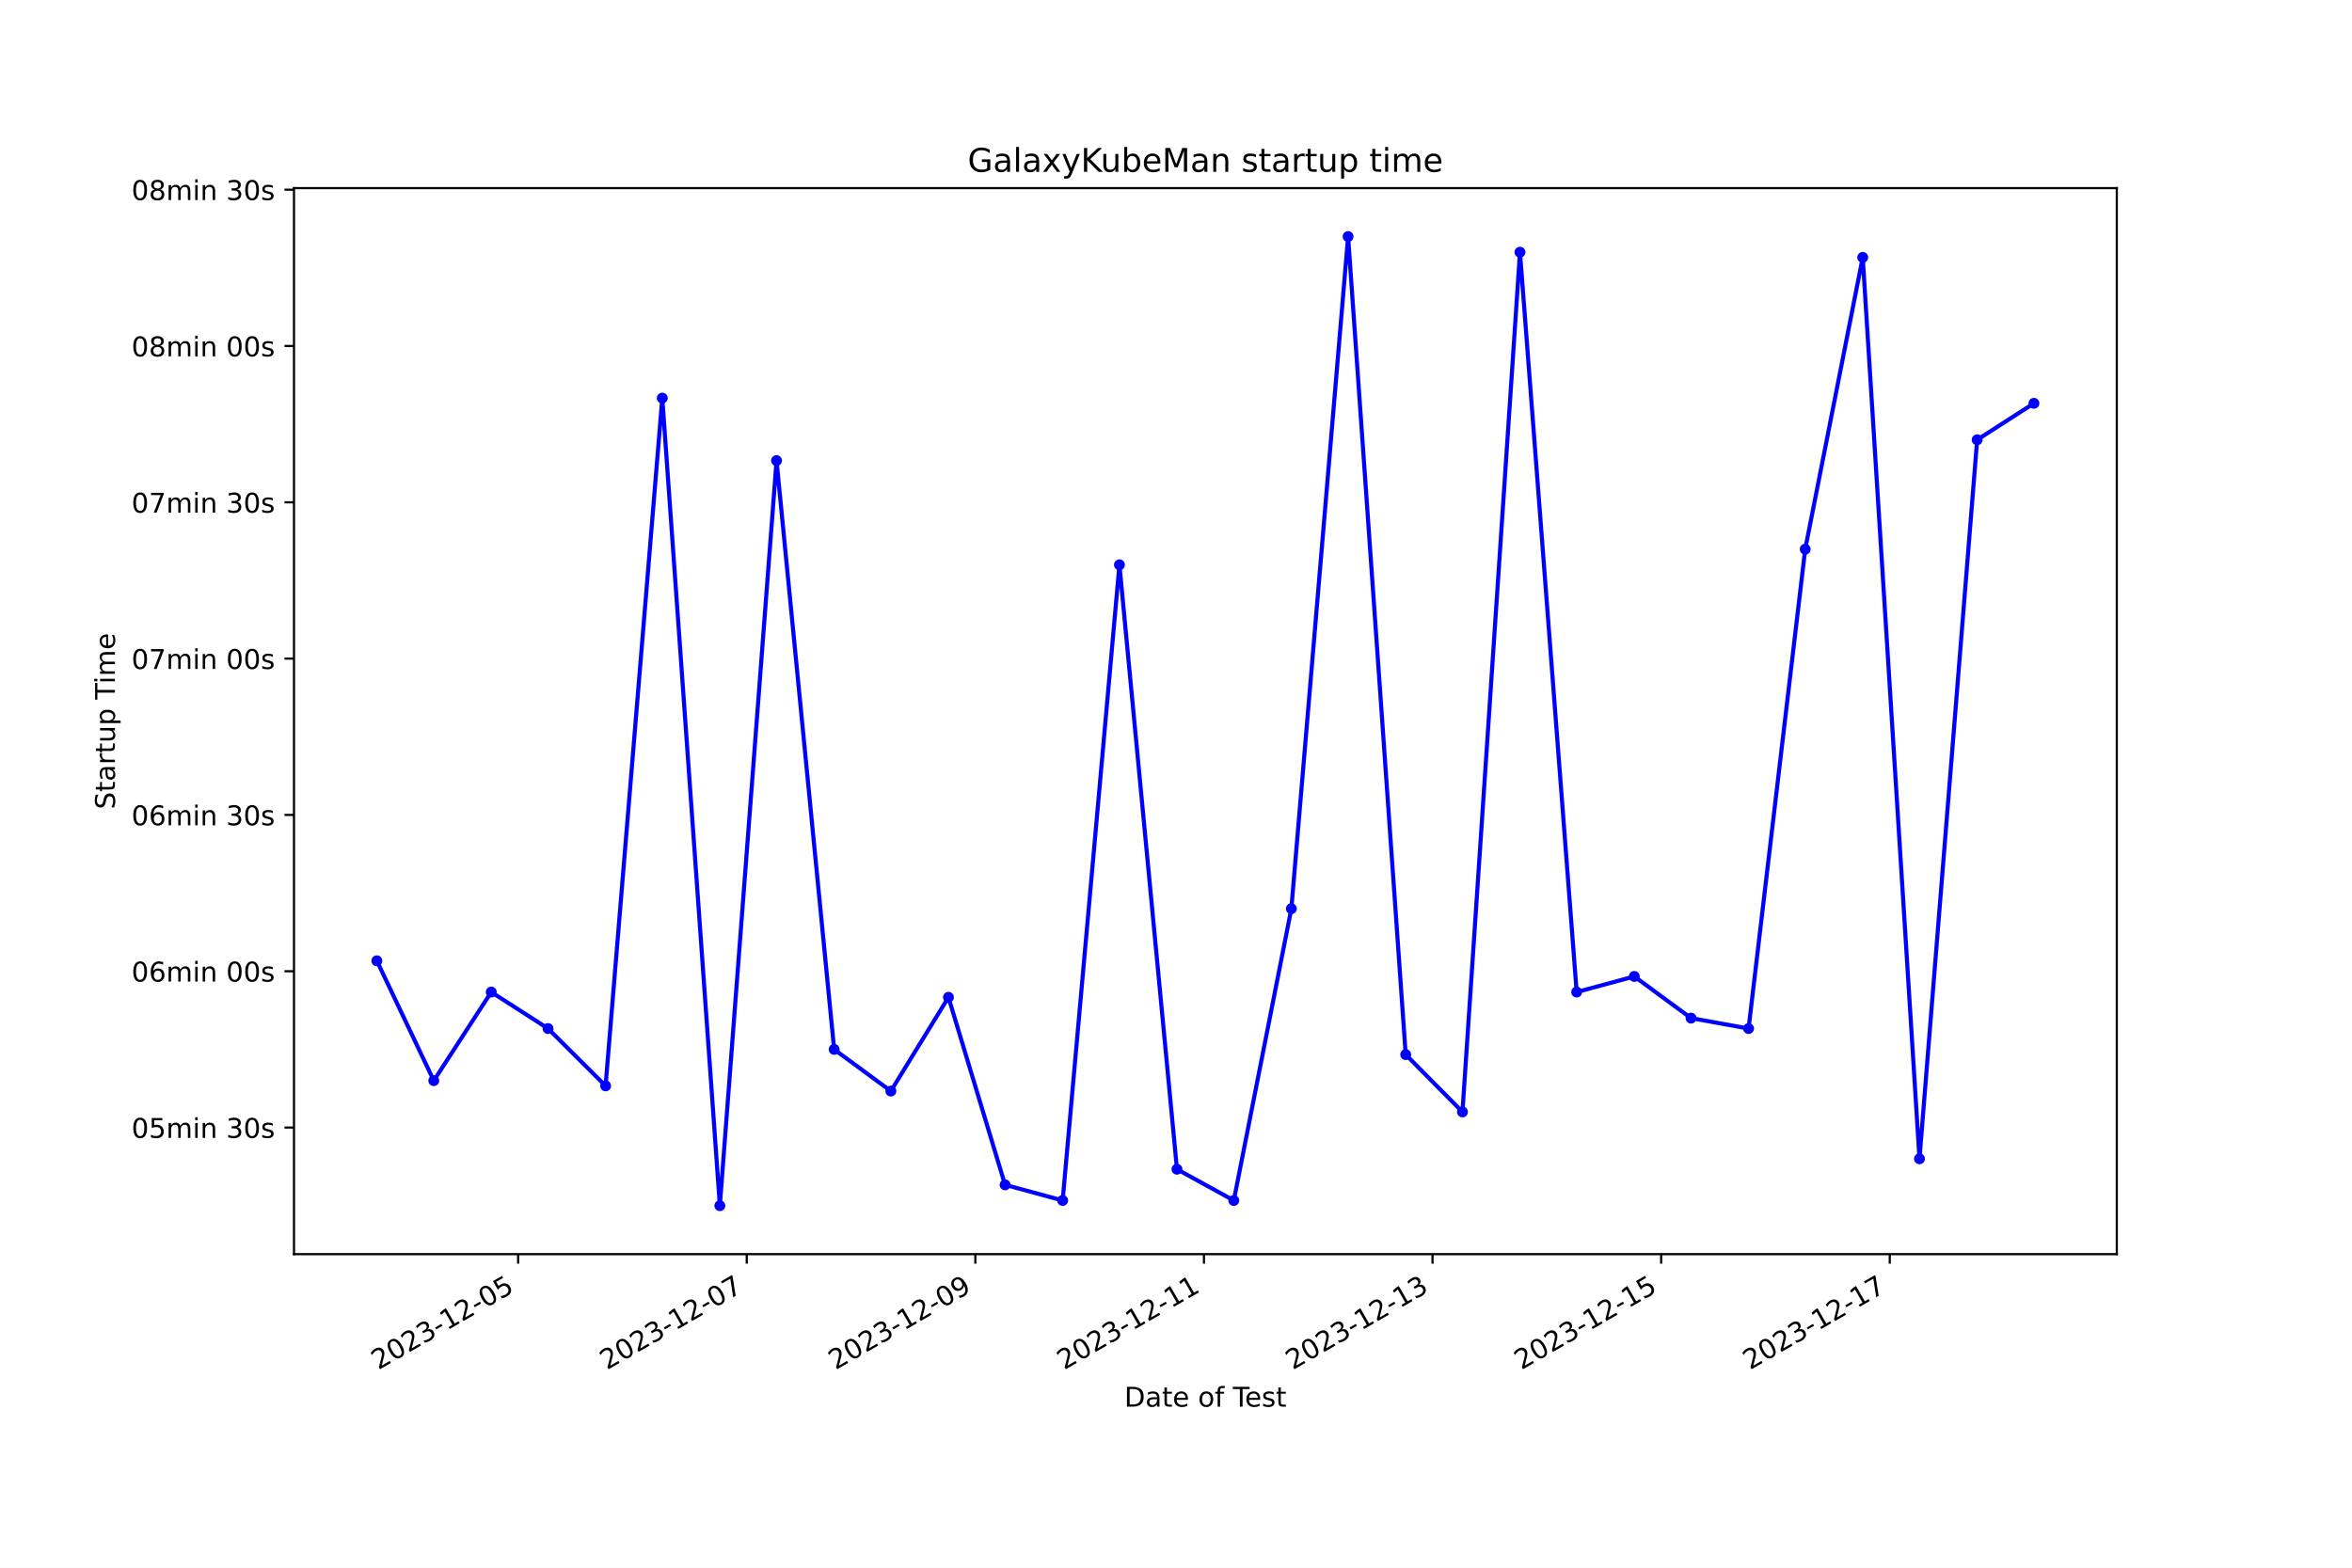
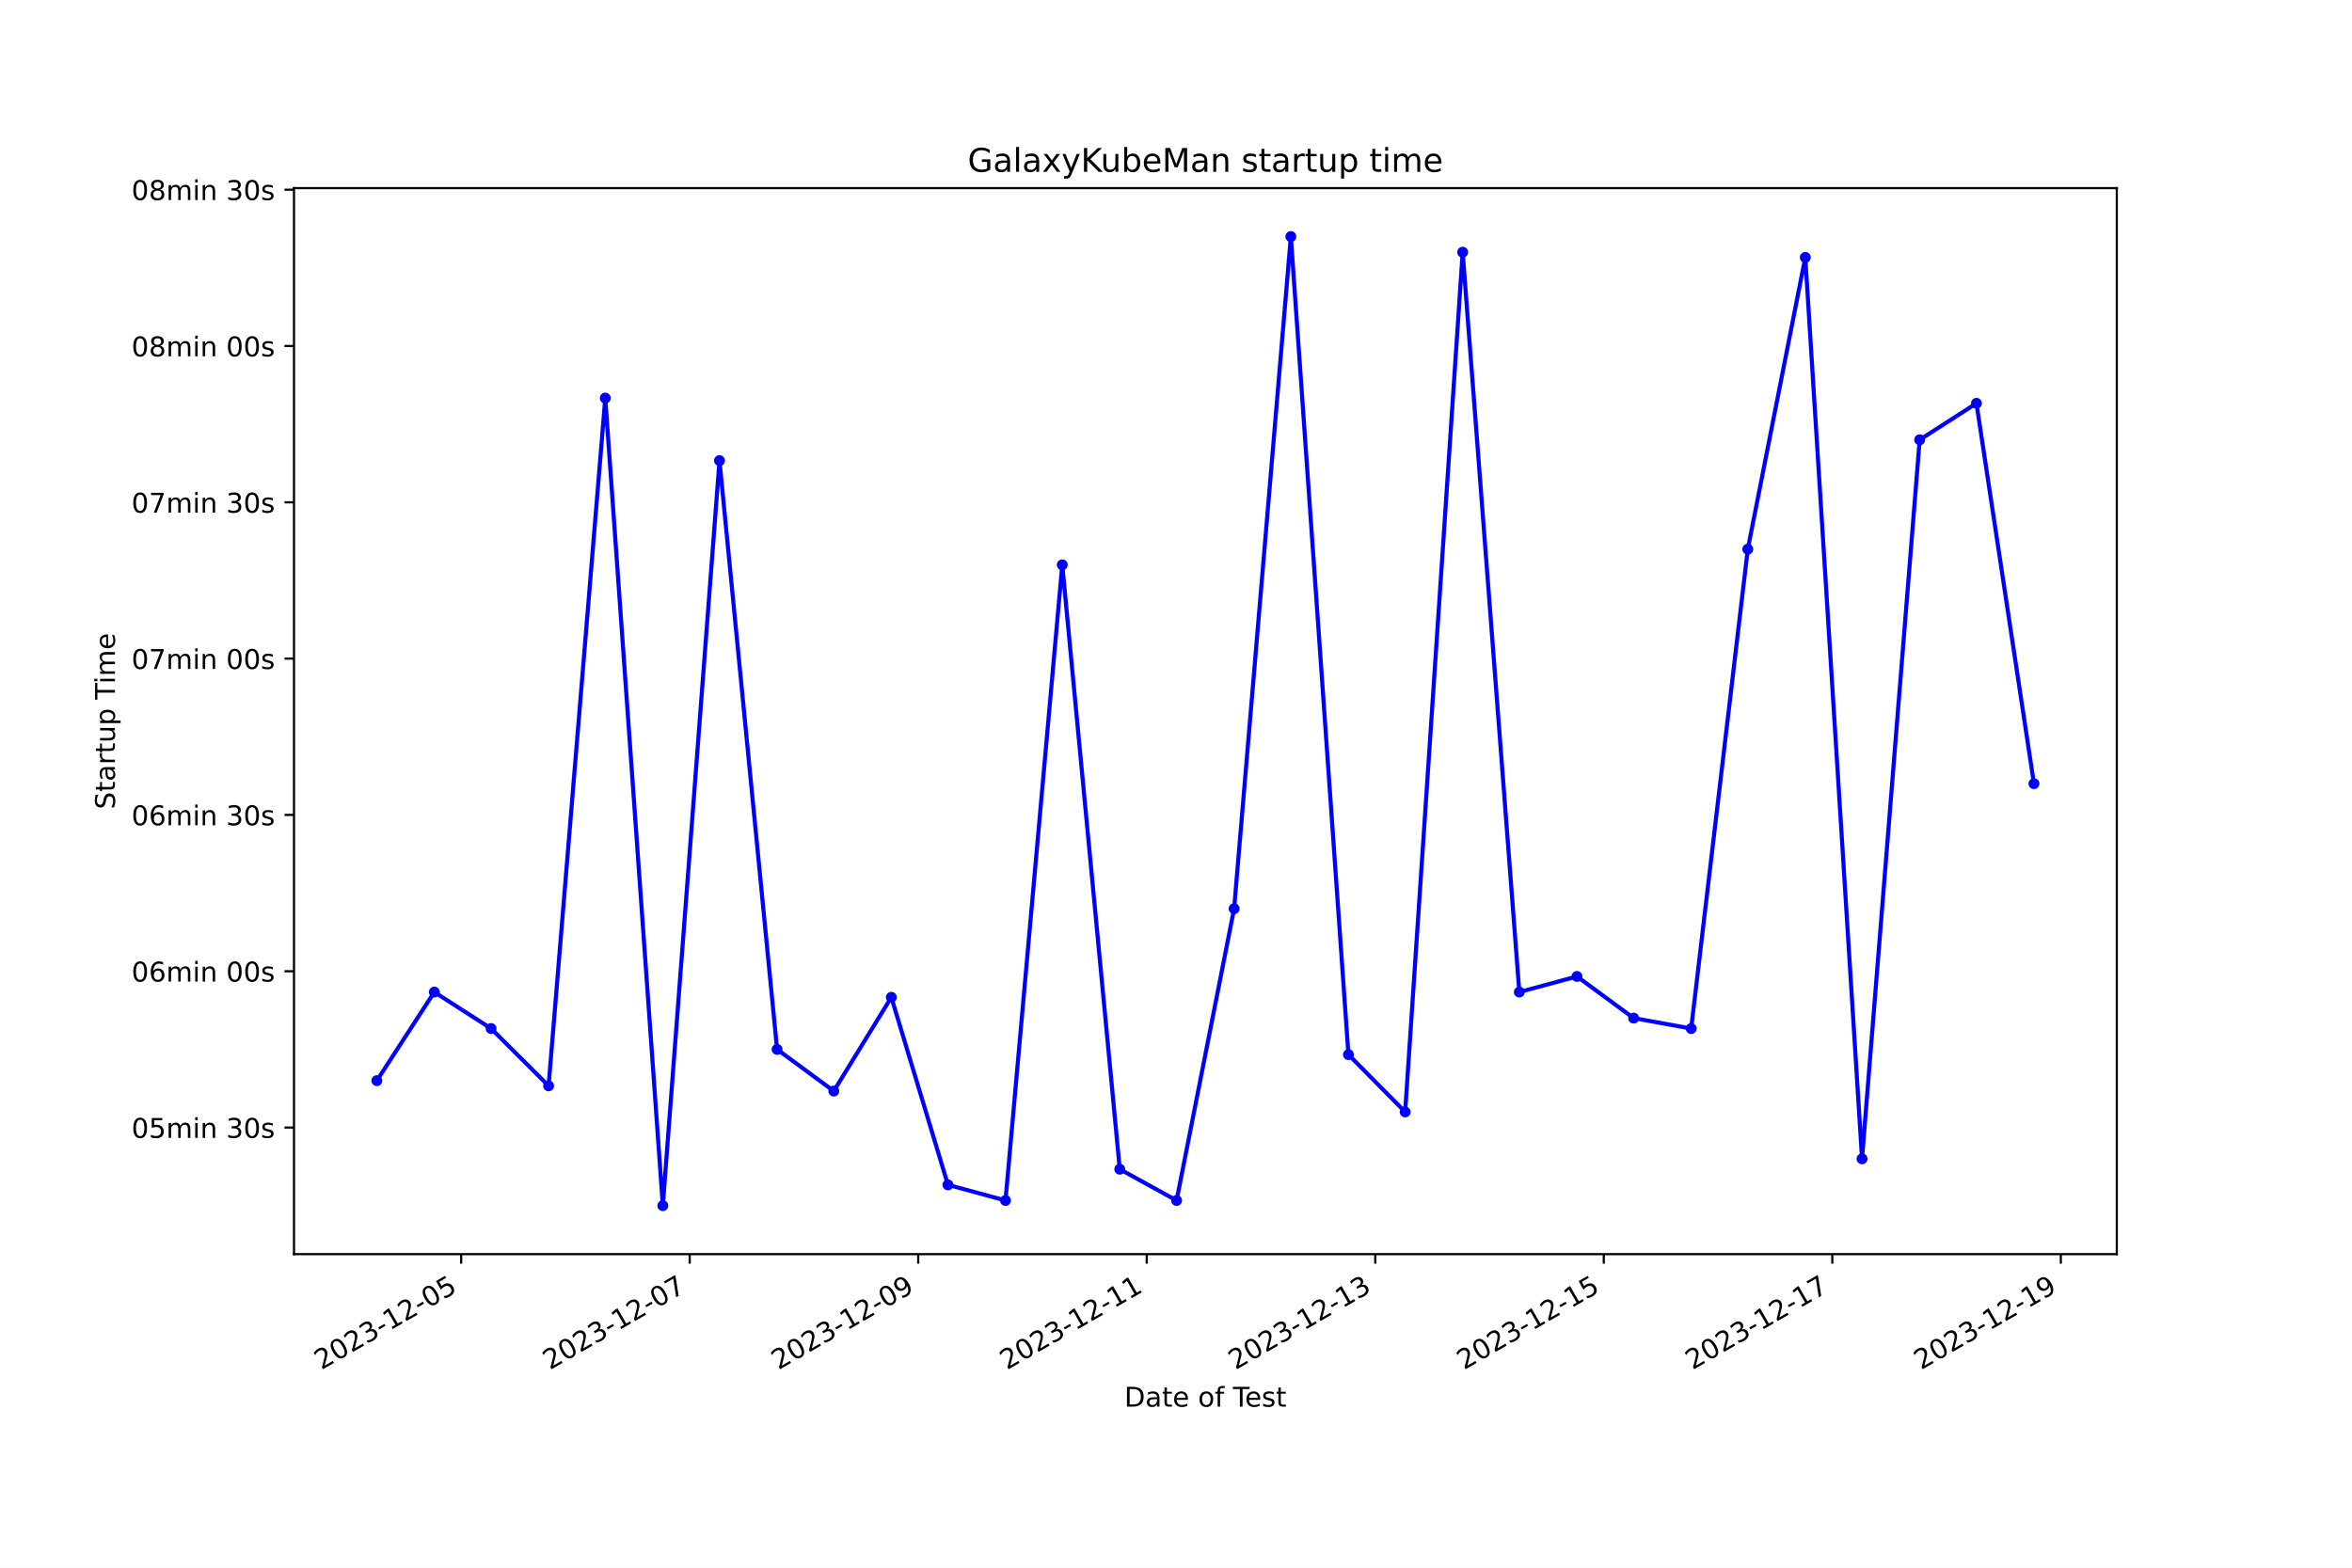
<svg xmlns="http://www.w3.org/2000/svg" xmlns:xlink="http://www.w3.org/1999/xlink" width="864pt" height="576pt" viewBox="0 0 864 576" version="1.1">
  <defs>
    <style type="text/css">*{stroke-linejoin: round; stroke-linecap: butt}</style>
  </defs>
  <g id="figure_1">
    <g id="patch_1">
      <path d="M 0 576  L 864 576  L 864 0  L 0 0  z " style="fill: #ffffff" />
    </g>
    <g id="axes_1">
      <g id="patch_2">
        <path d="M 108 460.8  L 777.6 460.8  L 777.6 69.12  L 108 69.12  z " style="fill: #ffffff" />
      </g>
      <g id="matplotlib.axis_1">
        <g id="xtick_1">
          <g id="line2d_1">
            <defs>
-               <path id="m6ec8e9b72f" d="M 0 0  L 0 3.5  " style="stroke: #000000; stroke-width: 0.8" />
+               <path id="mf9df785423" d="M 0 0  L 0 3.5  " style="stroke: #000000; stroke-width: 0.8" />
            </defs>
            <g>
-               <use xlink:href="#m6ec8e9b72f" x="190.335" y="460.8" style="stroke: #000000; stroke-width: 0.8" />
+               <use xlink:href="#mf9df785423" x="169.412" y="460.8" style="stroke: #000000; stroke-width: 0.8" />
            </g>
          </g>
          <g id="text_1">
-             <g transform="translate(138.9655 503.4383) rotate(-30) scale(0.1 -0.1)">
+             <g transform="translate(118.043 503.4383) rotate(-30) scale(0.1 -0.1)">
              <defs>
                <path id="DejaVuSans-32" d="M 1228 531  L 3431 531  L 3431 0  L 469 0  L 469 531  Q 828 903 1448 1529  Q 2069 2156 2228 2338  Q 2531 2678 2651 2914  Q 2772 3150 2772 3378  Q 2772 3750 2511 3984  Q 2250 4219 1831 4219  Q 1534 4219 1204 4116  Q 875 4013 500 3803  L 500 4441  Q 881 4594 1212 4672  Q 1544 4750 1819 4750  Q 2544 4750 2975 4387  Q 3406 4025 3406 3419  Q 3406 3131 3298 2873  Q 3191 2616 2906 2266  Q 2828 2175 2409 1742  Q 1991 1309 1228 531  z " transform="scale(0.015625)" />
                <path id="DejaVuSans-30" d="M 2034 4250  Q 1547 4250 1301 3770  Q 1056 3291 1056 2328  Q 1056 1369 1301 889  Q 1547 409 2034 409  Q 2525 409 2770 889  Q 3016 1369 3016 2328  Q 3016 3291 2770 3770  Q 2525 4250 2034 4250  z M 2034 4750  Q 2819 4750 3233 4129  Q 3647 3509 3647 2328  Q 3647 1150 3233 529  Q 2819 -91 2034 -91  Q 1250 -91 836 529  Q 422 1150 422 2328  Q 422 3509 836 4129  Q 1250 4750 2034 4750  z " transform="scale(0.015625)" />
                <path id="DejaVuSans-33" d="M 2597 2516  Q 3050 2419 3304 2112  Q 3559 1806 3559 1356  Q 3559 666 3084 287  Q 2609 -91 1734 -91  Q 1441 -91 1130 -33  Q 819 25 488 141  L 488 750  Q 750 597 1062 519  Q 1375 441 1716 441  Q 2309 441 2620 675  Q 2931 909 2931 1356  Q 2931 1769 2642 2001  Q 2353 2234 1838 2234  L 1294 2234  L 1294 2753  L 1863 2753  Q 2328 2753 2575 2939  Q 2822 3125 2822 3475  Q 2822 3834 2567 4026  Q 2313 4219 1838 4219  Q 1578 4219 1281 4162  Q 984 4106 628 3988  L 628 4550  Q 988 4650 1302 4700  Q 1616 4750 1894 4750  Q 2613 4750 3031 4423  Q 3450 4097 3450 3541  Q 3450 3153 3228 2886  Q 3006 2619 2597 2516  z " transform="scale(0.015625)" />
                <path id="DejaVuSans-2d" d="M 313 2009  L 1997 2009  L 1997 1497  L 313 1497  L 313 2009  z " transform="scale(0.015625)" />
                <path id="DejaVuSans-31" d="M 794 531  L 1825 531  L 1825 4091  L 703 3866  L 703 4441  L 1819 4666  L 2450 4666  L 2450 531  L 3481 531  L 3481 0  L 794 0  L 794 531  z " transform="scale(0.015625)" />
                <path id="DejaVuSans-35" d="M 691 4666  L 3169 4666  L 3169 4134  L 1269 4134  L 1269 2991  Q 1406 3038 1543 3061  Q 1681 3084 1819 3084  Q 2600 3084 3056 2656  Q 3513 2228 3513 1497  Q 3513 744 3044 326  Q 2575 -91 1722 -91  Q 1428 -91 1123 -41  Q 819 9 494 109  L 494 744  Q 775 591 1075 516  Q 1375 441 1709 441  Q 2250 441 2565 725  Q 2881 1009 2881 1497  Q 2881 1984 2565 2268  Q 2250 2553 1709 2553  Q 1456 2553 1204 2497  Q 953 2441 691 2322  L 691 4666  z " transform="scale(0.015625)" />
              </defs>
              <use xlink:href="#DejaVuSans-32" />
              <use xlink:href="#DejaVuSans-30" x="63.623" />
              <use xlink:href="#DejaVuSans-32" x="127.246" />
              <use xlink:href="#DejaVuSans-33" x="190.869" />
              <use xlink:href="#DejaVuSans-2d" x="254.492" />
              <use xlink:href="#DejaVuSans-31" x="290.576" />
              <use xlink:href="#DejaVuSans-32" x="354.199" />
              <use xlink:href="#DejaVuSans-2d" x="417.822" />
              <use xlink:href="#DejaVuSans-30" x="453.906" />
              <use xlink:href="#DejaVuSans-35" x="517.529" />
            </g>
          </g>
        </g>
        <g id="xtick_2">
          <g id="line2d_2">
            <g>
-               <use xlink:href="#m6ec8e9b72f" x="274.311" y="460.8" style="stroke: #000000; stroke-width: 0.8" />
+               <use xlink:href="#mf9df785423" x="253.359" y="460.8" style="stroke: #000000; stroke-width: 0.8" />
            </g>
          </g>
          <g id="text_2">
-             <g transform="translate(222.9419 503.4383) rotate(-30) scale(0.1 -0.1)">
+             <g transform="translate(201.9894 503.4383) rotate(-30) scale(0.1 -0.1)">
              <defs>
                <path id="DejaVuSans-37" d="M 525 4666  L 3525 4666  L 3525 4397  L 1831 0  L 1172 0  L 2766 4134  L 525 4134  L 525 4666  z " transform="scale(0.015625)" />
              </defs>
              <use xlink:href="#DejaVuSans-32" />
              <use xlink:href="#DejaVuSans-30" x="63.623" />
              <use xlink:href="#DejaVuSans-32" x="127.246" />
              <use xlink:href="#DejaVuSans-33" x="190.869" />
              <use xlink:href="#DejaVuSans-2d" x="254.492" />
              <use xlink:href="#DejaVuSans-31" x="290.576" />
              <use xlink:href="#DejaVuSans-32" x="354.199" />
              <use xlink:href="#DejaVuSans-2d" x="417.822" />
              <use xlink:href="#DejaVuSans-30" x="453.906" />
              <use xlink:href="#DejaVuSans-37" x="517.529" />
            </g>
          </g>
        </g>
        <g id="xtick_3">
          <g id="line2d_3">
            <g>
-               <use xlink:href="#m6ec8e9b72f" x="358.288" y="460.8" style="stroke: #000000; stroke-width: 0.8" />
+               <use xlink:href="#mf9df785423" x="337.305" y="460.8" style="stroke: #000000; stroke-width: 0.8" />
            </g>
          </g>
          <g id="text_3">
-             <g transform="translate(306.9182 503.4383) rotate(-30) scale(0.1 -0.1)">
+             <g transform="translate(285.9358 503.4383) rotate(-30) scale(0.1 -0.1)">
              <defs>
                <path id="DejaVuSans-39" d="M 703 97  L 703 672  Q 941 559 1184 500  Q 1428 441 1663 441  Q 2288 441 2617 861  Q 2947 1281 2994 2138  Q 2813 1869 2534 1725  Q 2256 1581 1919 1581  Q 1219 1581 811 2004  Q 403 2428 403 3163  Q 403 3881 828 4315  Q 1253 4750 1959 4750  Q 2769 4750 3195 4129  Q 3622 3509 3622 2328  Q 3622 1225 3098 567  Q 2575 -91 1691 -91  Q 1453 -91 1209 -44  Q 966 3 703 97  z M 1959 2075  Q 2384 2075 2632 2365  Q 2881 2656 2881 3163  Q 2881 3666 2632 3958  Q 2384 4250 1959 4250  Q 1534 4250 1286 3958  Q 1038 3666 1038 3163  Q 1038 2656 1286 2365  Q 1534 2075 1959 2075  z " transform="scale(0.015625)" />
              </defs>
              <use xlink:href="#DejaVuSans-32" />
              <use xlink:href="#DejaVuSans-30" x="63.623" />
              <use xlink:href="#DejaVuSans-32" x="127.246" />
              <use xlink:href="#DejaVuSans-33" x="190.869" />
              <use xlink:href="#DejaVuSans-2d" x="254.492" />
              <use xlink:href="#DejaVuSans-31" x="290.576" />
              <use xlink:href="#DejaVuSans-32" x="354.199" />
              <use xlink:href="#DejaVuSans-2d" x="417.822" />
              <use xlink:href="#DejaVuSans-30" x="453.906" />
              <use xlink:href="#DejaVuSans-39" x="517.529" />
            </g>
          </g>
        </g>
        <g id="xtick_4">
          <g id="line2d_4">
            <g>
-               <use xlink:href="#m6ec8e9b72f" x="442.264" y="460.8" style="stroke: #000000; stroke-width: 0.8" />
+               <use xlink:href="#mf9df785423" x="421.252" y="460.8" style="stroke: #000000; stroke-width: 0.8" />
            </g>
          </g>
          <g id="text_4">
-             <g transform="translate(390.8945 503.4383) rotate(-30) scale(0.1 -0.1)">
+             <g transform="translate(369.8821 503.4383) rotate(-30) scale(0.1 -0.1)">
              <use xlink:href="#DejaVuSans-32" />
              <use xlink:href="#DejaVuSans-30" x="63.623" />
              <use xlink:href="#DejaVuSans-32" x="127.246" />
              <use xlink:href="#DejaVuSans-33" x="190.869" />
              <use xlink:href="#DejaVuSans-2d" x="254.492" />
              <use xlink:href="#DejaVuSans-31" x="290.576" />
              <use xlink:href="#DejaVuSans-32" x="354.199" />
              <use xlink:href="#DejaVuSans-2d" x="417.822" />
              <use xlink:href="#DejaVuSans-31" x="453.906" />
              <use xlink:href="#DejaVuSans-31" x="517.529" />
            </g>
          </g>
        </g>
        <g id="xtick_5">
          <g id="line2d_5">
            <g>
-               <use xlink:href="#m6ec8e9b72f" x="526.24" y="460.8" style="stroke: #000000; stroke-width: 0.8" />
+               <use xlink:href="#mf9df785423" x="505.198" y="460.8" style="stroke: #000000; stroke-width: 0.8" />
            </g>
          </g>
          <g id="text_5">
-             <g transform="translate(474.8708 503.4383) rotate(-30) scale(0.1 -0.1)">
+             <g transform="translate(453.8285 503.4383) rotate(-30) scale(0.1 -0.1)">
              <use xlink:href="#DejaVuSans-32" />
              <use xlink:href="#DejaVuSans-30" x="63.623" />
              <use xlink:href="#DejaVuSans-32" x="127.246" />
              <use xlink:href="#DejaVuSans-33" x="190.869" />
              <use xlink:href="#DejaVuSans-2d" x="254.492" />
              <use xlink:href="#DejaVuSans-31" x="290.576" />
              <use xlink:href="#DejaVuSans-32" x="354.199" />
              <use xlink:href="#DejaVuSans-2d" x="417.822" />
              <use xlink:href="#DejaVuSans-31" x="453.906" />
              <use xlink:href="#DejaVuSans-33" x="517.529" />
            </g>
          </g>
        </g>
        <g id="xtick_6">
          <g id="line2d_6">
            <g>
-               <use xlink:href="#m6ec8e9b72f" x="610.217" y="460.8" style="stroke: #000000; stroke-width: 0.8" />
+               <use xlink:href="#mf9df785423" x="589.144" y="460.8" style="stroke: #000000; stroke-width: 0.8" />
            </g>
          </g>
          <g id="text_6">
-             <g transform="translate(558.8472 503.4383) rotate(-30) scale(0.1 -0.1)">
+             <g transform="translate(537.7749 503.4383) rotate(-30) scale(0.1 -0.1)">
              <use xlink:href="#DejaVuSans-32" />
              <use xlink:href="#DejaVuSans-30" x="63.623" />
              <use xlink:href="#DejaVuSans-32" x="127.246" />
              <use xlink:href="#DejaVuSans-33" x="190.869" />
              <use xlink:href="#DejaVuSans-2d" x="254.492" />
              <use xlink:href="#DejaVuSans-31" x="290.576" />
              <use xlink:href="#DejaVuSans-32" x="354.199" />
              <use xlink:href="#DejaVuSans-2d" x="417.822" />
              <use xlink:href="#DejaVuSans-31" x="453.906" />
              <use xlink:href="#DejaVuSans-35" x="517.529" />
            </g>
          </g>
        </g>
        <g id="xtick_7">
          <g id="line2d_7">
            <g>
-               <use xlink:href="#m6ec8e9b72f" x="694.193" y="460.8" style="stroke: #000000; stroke-width: 0.8" />
+               <use xlink:href="#mf9df785423" x="673.091" y="460.8" style="stroke: #000000; stroke-width: 0.8" />
            </g>
          </g>
          <g id="text_7">
-             <g transform="translate(642.8235 503.4383) rotate(-30) scale(0.1 -0.1)">
+             <g transform="translate(621.7212 503.4383) rotate(-30) scale(0.1 -0.1)">
              <use xlink:href="#DejaVuSans-32" />
              <use xlink:href="#DejaVuSans-30" x="63.623" />
              <use xlink:href="#DejaVuSans-32" x="127.246" />
              <use xlink:href="#DejaVuSans-33" x="190.869" />
              <use xlink:href="#DejaVuSans-2d" x="254.492" />
              <use xlink:href="#DejaVuSans-31" x="290.576" />
              <use xlink:href="#DejaVuSans-32" x="354.199" />
              <use xlink:href="#DejaVuSans-2d" x="417.822" />
              <use xlink:href="#DejaVuSans-31" x="453.906" />
              <use xlink:href="#DejaVuSans-37" x="517.529" />
            </g>
          </g>
        </g>
-         <g id="text_8">
+         <g id="xtick_8">
+           <g id="line2d_8">
+             <g>
+               <use xlink:href="#mf9df785423" x="757.037" y="460.8" style="stroke: #000000; stroke-width: 0.8" />
+             </g>
+           </g>
+           <g id="text_8">
+             <g transform="translate(705.6676 503.4383) rotate(-30) scale(0.1 -0.1)">
+               <use xlink:href="#DejaVuSans-32" />
+               <use xlink:href="#DejaVuSans-30" x="63.623" />
+               <use xlink:href="#DejaVuSans-32" x="127.246" />
+               <use xlink:href="#DejaVuSans-33" x="190.869" />
+               <use xlink:href="#DejaVuSans-2d" x="254.492" />
+               <use xlink:href="#DejaVuSans-31" x="290.576" />
+               <use xlink:href="#DejaVuSans-32" x="354.199" />
+               <use xlink:href="#DejaVuSans-2d" x="417.822" />
+               <use xlink:href="#DejaVuSans-31" x="453.906" />
+               <use xlink:href="#DejaVuSans-39" x="517.529" />
+             </g>
+           </g>
+         </g>
+         <g id="text_9">
          <g transform="translate(413.0063 516.8378) scale(0.1 -0.1)">
            <defs>
              <path id="DejaVuSans-44" d="M 1259 4147  L 1259 519  L 2022 519  Q 2988 519 3436 956  Q 3884 1394 3884 2338  Q 3884 3275 3436 3711  Q 2988 4147 2022 4147  L 1259 4147  z M 628 4666  L 1925 4666  Q 3281 4666 3915 4102  Q 4550 3538 4550 2338  Q 4550 1131 3912 565  Q 3275 0 1925 0  L 628 0  L 628 4666  z " transform="scale(0.015625)" />
              <path id="DejaVuSans-61" d="M 2194 1759  Q 1497 1759 1228 1600  Q 959 1441 959 1056  Q 959 750 1161 570  Q 1363 391 1709 391  Q 2188 391 2477 730  Q 2766 1069 2766 1631  L 2766 1759  L 2194 1759  z M 3341 1997  L 3341 0  L 2766 0  L 2766 531  Q 2569 213 2275 61  Q 1981 -91 1556 -91  Q 1019 -91 701 211  Q 384 513 384 1019  Q 384 1609 779 1909  Q 1175 2209 1959 2209  L 2766 2209  L 2766 2266  Q 2766 2663 2505 2880  Q 2244 3097 1772 3097  Q 1472 3097 1187 3025  Q 903 2953 641 2809  L 641 3341  Q 956 3463 1253 3523  Q 1550 3584 1831 3584  Q 2591 3584 2966 3190  Q 3341 2797 3341 1997  z " transform="scale(0.015625)" />
              <path id="DejaVuSans-74" d="M 1172 4494  L 1172 3500  L 2356 3500  L 2356 3053  L 1172 3053  L 1172 1153  Q 1172 725 1289 603  Q 1406 481 1766 481  L 2356 481  L 2356 0  L 1766 0  Q 1100 0 847 248  Q 594 497 594 1153  L 594 3053  L 172 3053  L 172 3500  L 594 3500  L 594 4494  L 1172 4494  z " transform="scale(0.015625)" />
              <path id="DejaVuSans-65" d="M 3597 1894  L 3597 1613  L 953 1613  Q 991 1019 1311 708  Q 1631 397 2203 397  Q 2534 397 2845 478  Q 3156 559 3463 722  L 3463 178  Q 3153 47 2828 -22  Q 2503 -91 2169 -91  Q 1331 -91 842 396  Q 353 884 353 1716  Q 353 2575 817 3079  Q 1281 3584 2069 3584  Q 2775 3584 3186 3129  Q 3597 2675 3597 1894  z M 3022 2063  Q 3016 2534 2758 2815  Q 2500 3097 2075 3097  Q 1594 3097 1305 2825  Q 1016 2553 972 2059  L 3022 2063  z " transform="scale(0.015625)" />
              <path id="DejaVuSans-20" transform="scale(0.015625)" />
              <path id="DejaVuSans-6f" d="M 1959 3097  Q 1497 3097 1228 2736  Q 959 2375 959 1747  Q 959 1119 1226 758  Q 1494 397 1959 397  Q 2419 397 2687 759  Q 2956 1122 2956 1747  Q 2956 2369 2687 2733  Q 2419 3097 1959 3097  z M 1959 3584  Q 2709 3584 3137 3096  Q 3566 2609 3566 1747  Q 3566 888 3137 398  Q 2709 -91 1959 -91  Q 1206 -91 779 398  Q 353 888 353 1747  Q 353 2609 779 3096  Q 1206 3584 1959 3584  z " transform="scale(0.015625)" />
              <path id="DejaVuSans-66" d="M 2375 4863  L 2375 4384  L 1825 4384  Q 1516 4384 1395 4259  Q 1275 4134 1275 3809  L 1275 3500  L 2222 3500  L 2222 3053  L 1275 3053  L 1275 0  L 697 0  L 697 3053  L 147 3053  L 147 3500  L 697 3500  L 697 3744  Q 697 4328 969 4595  Q 1241 4863 1831 4863  L 2375 4863  z " transform="scale(0.015625)" />
              <path id="DejaVuSans-54" d="M -19 4666  L 3928 4666  L 3928 4134  L 2272 4134  L 2272 0  L 1638 0  L 1638 4134  L -19 4134  L -19 4666  z " transform="scale(0.015625)" />
              <path id="DejaVuSans-73" d="M 2834 3397  L 2834 2853  Q 2591 2978 2328 3040  Q 2066 3103 1784 3103  Q 1356 3103 1142 2972  Q 928 2841 928 2578  Q 928 2378 1081 2264  Q 1234 2150 1697 2047  L 1894 2003  Q 2506 1872 2764 1633  Q 3022 1394 3022 966  Q 3022 478 2636 193  Q 2250 -91 1575 -91  Q 1294 -91 989 -36  Q 684 19 347 128  L 347 722  Q 666 556 975 473  Q 1284 391 1588 391  Q 1994 391 2212 530  Q 2431 669 2431 922  Q 2431 1156 2273 1281  Q 2116 1406 1581 1522  L 1381 1569  Q 847 1681 609 1914  Q 372 2147 372 2553  Q 372 3047 722 3315  Q 1072 3584 1716 3584  Q 2034 3584 2315 3537  Q 2597 3491 2834 3397  z " transform="scale(0.015625)" />
            </defs>
            <use xlink:href="#DejaVuSans-44" />
            <use xlink:href="#DejaVuSans-61" x="77.002" />
            <use xlink:href="#DejaVuSans-74" x="138.281" />
            <use xlink:href="#DejaVuSans-65" x="177.49" />
            <use xlink:href="#DejaVuSans-20" x="239.014" />
            <use xlink:href="#DejaVuSans-6f" x="270.801" />
            <use xlink:href="#DejaVuSans-66" x="331.982" />
            <use xlink:href="#DejaVuSans-20" x="367.188" />
            <use xlink:href="#DejaVuSans-54" x="398.975" />
            <use xlink:href="#DejaVuSans-65" x="443.059" />
            <use xlink:href="#DejaVuSans-73" x="504.582" />
            <use xlink:href="#DejaVuSans-74" x="556.682" />
          </g>
        </g>
      </g>
      <g id="matplotlib.axis_2">
        <g id="ytick_1">
-           <g id="line2d_8">
+           <g id="line2d_9">
            <defs>
-               <path id="m36598b1621" d="M 0 0  L -3.5 0  " style="stroke: #000000; stroke-width: 0.8" />
+               <path id="m2b409cc068" d="M 0 0  L -3.5 0  " style="stroke: #000000; stroke-width: 0.8" />
            </defs>
            <g>
-               <use xlink:href="#m36598b1621" x="108" y="414.281" style="stroke: #000000; stroke-width: 0.8" />
-             </g>
-           </g>
-           <g id="text_9">
+               <use xlink:href="#m2b409cc068" x="108" y="414.281" style="stroke: #000000; stroke-width: 0.8" />
+             </g>
+           </g>
+           <g id="text_10">
            <g transform="translate(48.30625 418.08) scale(0.1 -0.1)">
              <defs>
                <path id="DejaVuSans-6d" d="M 3328 2828  Q 3544 3216 3844 3400  Q 4144 3584 4550 3584  Q 5097 3584 5394 3201  Q 5691 2819 5691 2113  L 5691 0  L 5113 0  L 5113 2094  Q 5113 2597 4934 2840  Q 4756 3084 4391 3084  Q 3944 3084 3684 2787  Q 3425 2491 3425 1978  L 3425 0  L 2847 0  L 2847 2094  Q 2847 2600 2669 2842  Q 2491 3084 2119 3084  Q 1678 3084 1418 2786  Q 1159 2488 1159 1978  L 1159 0  L 581 0  L 581 3500  L 1159 3500  L 1159 2956  Q 1356 3278 1631 3431  Q 1906 3584 2284 3584  Q 2666 3584 2933 3390  Q 3200 3197 3328 2828  z " transform="scale(0.015625)" />
                <path id="DejaVuSans-69" d="M 603 3500  L 1178 3500  L 1178 0  L 603 0  L 603 3500  z M 603 4863  L 1178 4863  L 1178 4134  L 603 4134  L 603 4863  z " transform="scale(0.015625)" />
                <path id="DejaVuSans-6e" d="M 3513 2113  L 3513 0  L 2938 0  L 2938 2094  Q 2938 2591 2744 2837  Q 2550 3084 2163 3084  Q 1697 3084 1428 2787  Q 1159 2491 1159 1978  L 1159 0  L 581 0  L 581 3500  L 1159 3500  L 1159 2956  Q 1366 3272 1645 3428  Q 1925 3584 2291 3584  Q 2894 3584 3203 3211  Q 3513 2838 3513 2113  z " transform="scale(0.015625)" />
              </defs>
              <use xlink:href="#DejaVuSans-30" />
              <use xlink:href="#DejaVuSans-35" x="63.623" />
              <use xlink:href="#DejaVuSans-6d" x="127.246" />
              <use xlink:href="#DejaVuSans-69" x="224.658" />
              <use xlink:href="#DejaVuSans-6e" x="252.441" />
              <use xlink:href="#DejaVuSans-20" x="315.82" />
              <use xlink:href="#DejaVuSans-33" x="347.607" />
              <use xlink:href="#DejaVuSans-30" x="411.23" />
              <use xlink:href="#DejaVuSans-73" x="474.854" />
            </g>
          </g>
        </g>
        <g id="ytick_2">
-           <g id="line2d_9">
-             <g>
-               <use xlink:href="#m36598b1621" x="108" y="356.85" style="stroke: #000000; stroke-width: 0.8" />
-             </g>
-           </g>
-           <g id="text_10">
+           <g id="line2d_10">
+             <g>
+               <use xlink:href="#m2b409cc068" x="108" y="356.85" style="stroke: #000000; stroke-width: 0.8" />
+             </g>
+           </g>
+           <g id="text_11">
            <g transform="translate(48.30625 360.649) scale(0.1 -0.1)">
              <defs>
                <path id="DejaVuSans-36" d="M 2113 2584  Q 1688 2584 1439 2293  Q 1191 2003 1191 1497  Q 1191 994 1439 701  Q 1688 409 2113 409  Q 2538 409 2786 701  Q 3034 994 3034 1497  Q 3034 2003 2786 2293  Q 2538 2584 2113 2584  z M 3366 4563  L 3366 3988  Q 3128 4100 2886 4159  Q 2644 4219 2406 4219  Q 1781 4219 1451 3797  Q 1122 3375 1075 2522  Q 1259 2794 1537 2939  Q 1816 3084 2150 3084  Q 2853 3084 3261 2657  Q 3669 2231 3669 1497  Q 3669 778 3244 343  Q 2819 -91 2113 -91  Q 1303 -91 875 529  Q 447 1150 447 2328  Q 447 3434 972 4092  Q 1497 4750 2381 4750  Q 2619 4750 2861 4703  Q 3103 4656 3366 4563  z " transform="scale(0.015625)" />
              </defs>
              <use xlink:href="#DejaVuSans-30" />
              <use xlink:href="#DejaVuSans-36" x="63.623" />
              <use xlink:href="#DejaVuSans-6d" x="127.246" />
              <use xlink:href="#DejaVuSans-69" x="224.658" />
              <use xlink:href="#DejaVuSans-6e" x="252.441" />
              <use xlink:href="#DejaVuSans-20" x="315.82" />
              <use xlink:href="#DejaVuSans-30" x="347.607" />
              <use xlink:href="#DejaVuSans-30" x="411.23" />
              <use xlink:href="#DejaVuSans-73" x="474.854" />
            </g>
          </g>
        </g>
        <g id="ytick_3">
-           <g id="line2d_10">
-             <g>
-               <use xlink:href="#m36598b1621" x="108" y="299.419" style="stroke: #000000; stroke-width: 0.8" />
-             </g>
-           </g>
-           <g id="text_11">
+           <g id="line2d_11">
+             <g>
+               <use xlink:href="#m2b409cc068" x="108" y="299.419" style="stroke: #000000; stroke-width: 0.8" />
+             </g>
+           </g>
+           <g id="text_12">
            <g transform="translate(48.30625 303.2179) scale(0.1 -0.1)">
              <use xlink:href="#DejaVuSans-30" />
              <use xlink:href="#DejaVuSans-36" x="63.623" />
              <use xlink:href="#DejaVuSans-6d" x="127.246" />
              <use xlink:href="#DejaVuSans-69" x="224.658" />
              <use xlink:href="#DejaVuSans-6e" x="252.441" />
              <use xlink:href="#DejaVuSans-20" x="315.82" />
              <use xlink:href="#DejaVuSans-33" x="347.607" />
              <use xlink:href="#DejaVuSans-30" x="411.23" />
              <use xlink:href="#DejaVuSans-73" x="474.854" />
            </g>
          </g>
        </g>
        <g id="ytick_4">
-           <g id="line2d_11">
-             <g>
-               <use xlink:href="#m36598b1621" x="108" y="241.988" style="stroke: #000000; stroke-width: 0.8" />
-             </g>
-           </g>
-           <g id="text_12">
+           <g id="line2d_12">
+             <g>
+               <use xlink:href="#m2b409cc068" x="108" y="241.988" style="stroke: #000000; stroke-width: 0.8" />
+             </g>
+           </g>
+           <g id="text_13">
            <g transform="translate(48.30625 245.7868) scale(0.1 -0.1)">
              <use xlink:href="#DejaVuSans-30" />
              <use xlink:href="#DejaVuSans-37" x="63.623" />
              <use xlink:href="#DejaVuSans-6d" x="127.246" />
              <use xlink:href="#DejaVuSans-69" x="224.658" />
              <use xlink:href="#DejaVuSans-6e" x="252.441" />
              <use xlink:href="#DejaVuSans-20" x="315.82" />
              <use xlink:href="#DejaVuSans-30" x="347.607" />
              <use xlink:href="#DejaVuSans-30" x="411.23" />
              <use xlink:href="#DejaVuSans-73" x="474.854" />
            </g>
          </g>
        </g>
        <g id="ytick_5">
-           <g id="line2d_12">
-             <g>
-               <use xlink:href="#m36598b1621" x="108" y="184.556" style="stroke: #000000; stroke-width: 0.8" />
-             </g>
-           </g>
-           <g id="text_13">
+           <g id="line2d_13">
+             <g>
+               <use xlink:href="#m2b409cc068" x="108" y="184.556" style="stroke: #000000; stroke-width: 0.8" />
+             </g>
+           </g>
+           <g id="text_14">
            <g transform="translate(48.30625 188.3557) scale(0.1 -0.1)">
              <use xlink:href="#DejaVuSans-30" />
              <use xlink:href="#DejaVuSans-37" x="63.623" />
              <use xlink:href="#DejaVuSans-6d" x="127.246" />
              <use xlink:href="#DejaVuSans-69" x="224.658" />
              <use xlink:href="#DejaVuSans-6e" x="252.441" />
              <use xlink:href="#DejaVuSans-20" x="315.82" />
              <use xlink:href="#DejaVuSans-33" x="347.607" />
              <use xlink:href="#DejaVuSans-30" x="411.23" />
              <use xlink:href="#DejaVuSans-73" x="474.854" />
            </g>
          </g>
        </g>
        <g id="ytick_6">
-           <g id="line2d_13">
-             <g>
-               <use xlink:href="#m36598b1621" x="108" y="127.125" style="stroke: #000000; stroke-width: 0.8" />
-             </g>
-           </g>
-           <g id="text_14">
+           <g id="line2d_14">
+             <g>
+               <use xlink:href="#m2b409cc068" x="108" y="127.125" style="stroke: #000000; stroke-width: 0.8" />
+             </g>
+           </g>
+           <g id="text_15">
            <g transform="translate(48.30625 130.9246) scale(0.1 -0.1)">
              <defs>
                <path id="DejaVuSans-38" d="M 2034 2216  Q 1584 2216 1326 1975  Q 1069 1734 1069 1313  Q 1069 891 1326 650  Q 1584 409 2034 409  Q 2484 409 2743 651  Q 3003 894 3003 1313  Q 3003 1734 2745 1975  Q 2488 2216 2034 2216  z M 1403 2484  Q 997 2584 770 2862  Q 544 3141 544 3541  Q 544 4100 942 4425  Q 1341 4750 2034 4750  Q 2731 4750 3128 4425  Q 3525 4100 3525 3541  Q 3525 3141 3298 2862  Q 3072 2584 2669 2484  Q 3125 2378 3379 2068  Q 3634 1759 3634 1313  Q 3634 634 3220 271  Q 2806 -91 2034 -91  Q 1263 -91 848 271  Q 434 634 434 1313  Q 434 1759 690 2068  Q 947 2378 1403 2484  z M 1172 3481  Q 1172 3119 1398 2916  Q 1625 2713 2034 2713  Q 2441 2713 2670 2916  Q 2900 3119 2900 3481  Q 2900 3844 2670 4047  Q 2441 4250 2034 4250  Q 1625 4250 1398 4047  Q 1172 3844 1172 3481  z " transform="scale(0.015625)" />
              </defs>
              <use xlink:href="#DejaVuSans-30" />
              <use xlink:href="#DejaVuSans-38" x="63.623" />
              <use xlink:href="#DejaVuSans-6d" x="127.246" />
              <use xlink:href="#DejaVuSans-69" x="224.658" />
              <use xlink:href="#DejaVuSans-6e" x="252.441" />
              <use xlink:href="#DejaVuSans-20" x="315.82" />
              <use xlink:href="#DejaVuSans-30" x="347.607" />
              <use xlink:href="#DejaVuSans-30" x="411.23" />
              <use xlink:href="#DejaVuSans-73" x="474.854" />
            </g>
          </g>
        </g>
        <g id="ytick_7">
-           <g id="line2d_14">
-             <g>
-               <use xlink:href="#m36598b1621" x="108" y="69.694" style="stroke: #000000; stroke-width: 0.8" />
-             </g>
-           </g>
-           <g id="text_15">
+           <g id="line2d_15">
+             <g>
+               <use xlink:href="#m2b409cc068" x="108" y="69.694" style="stroke: #000000; stroke-width: 0.8" />
+             </g>
+           </g>
+           <g id="text_16">
            <g transform="translate(48.30625 73.49353) scale(0.1 -0.1)">
              <use xlink:href="#DejaVuSans-30" />
              <use xlink:href="#DejaVuSans-38" x="63.623" />
              <use xlink:href="#DejaVuSans-6d" x="127.246" />
              <use xlink:href="#DejaVuSans-69" x="224.658" />
              <use xlink:href="#DejaVuSans-6e" x="252.441" />
              <use xlink:href="#DejaVuSans-20" x="315.82" />
              <use xlink:href="#DejaVuSans-33" x="347.607" />
              <use xlink:href="#DejaVuSans-30" x="411.23" />
              <use xlink:href="#DejaVuSans-73" x="474.854" />
            </g>
          </g>
        </g>
-         <g id="text_16">
+         <g id="text_17">
          <g transform="translate(42.22656 297.3397) rotate(-90) scale(0.1 -0.1)">
            <defs>
              <path id="DejaVuSans-53" d="M 3425 4513  L 3425 3897  Q 3066 4069 2747 4153  Q 2428 4238 2131 4238  Q 1616 4238 1336 4038  Q 1056 3838 1056 3469  Q 1056 3159 1242 3001  Q 1428 2844 1947 2747  L 2328 2669  Q 3034 2534 3370 2195  Q 3706 1856 3706 1288  Q 3706 609 3251 259  Q 2797 -91 1919 -91  Q 1588 -91 1214 -16  Q 841 59 441 206  L 441 856  Q 825 641 1194 531  Q 1563 422 1919 422  Q 2459 422 2753 634  Q 3047 847 3047 1241  Q 3047 1584 2836 1778  Q 2625 1972 2144 2069  L 1759 2144  Q 1053 2284 737 2584  Q 422 2884 422 3419  Q 422 4038 858 4394  Q 1294 4750 2059 4750  Q 2388 4750 2728 4690  Q 3069 4631 3425 4513  z " transform="scale(0.015625)" />
              <path id="DejaVuSans-72" d="M 2631 2963  Q 2534 3019 2420 3045  Q 2306 3072 2169 3072  Q 1681 3072 1420 2755  Q 1159 2438 1159 1844  L 1159 0  L 581 0  L 581 3500  L 1159 3500  L 1159 2956  Q 1341 3275 1631 3429  Q 1922 3584 2338 3584  Q 2397 3584 2469 3576  Q 2541 3569 2628 3553  L 2631 2963  z " transform="scale(0.015625)" />
              <path id="DejaVuSans-75" d="M 544 1381  L 544 3500  L 1119 3500  L 1119 1403  Q 1119 906 1312 657  Q 1506 409 1894 409  Q 2359 409 2629 706  Q 2900 1003 2900 1516  L 2900 3500  L 3475 3500  L 3475 0  L 2900 0  L 2900 538  Q 2691 219 2414 64  Q 2138 -91 1772 -91  Q 1169 -91 856 284  Q 544 659 544 1381  z M 1991 3584  L 1991 3584  z " transform="scale(0.015625)" />
              <path id="DejaVuSans-70" d="M 1159 525  L 1159 -1331  L 581 -1331  L 581 3500  L 1159 3500  L 1159 2969  Q 1341 3281 1617 3432  Q 1894 3584 2278 3584  Q 2916 3584 3314 3078  Q 3713 2572 3713 1747  Q 3713 922 3314 415  Q 2916 -91 2278 -91  Q 1894 -91 1617 61  Q 1341 213 1159 525  z M 3116 1747  Q 3116 2381 2855 2742  Q 2594 3103 2138 3103  Q 1681 3103 1420 2742  Q 1159 2381 1159 1747  Q 1159 1113 1420 752  Q 1681 391 2138 391  Q 2594 391 2855 752  Q 3116 1113 3116 1747  z " transform="scale(0.015625)" />
            </defs>
            <use xlink:href="#DejaVuSans-53" />
            <use xlink:href="#DejaVuSans-74" x="63.477" />
            <use xlink:href="#DejaVuSans-61" x="102.686" />
            <use xlink:href="#DejaVuSans-72" x="163.965" />
            <use xlink:href="#DejaVuSans-74" x="205.078" />
            <use xlink:href="#DejaVuSans-75" x="244.287" />
            <use xlink:href="#DejaVuSans-70" x="307.666" />
            <use xlink:href="#DejaVuSans-20" x="371.143" />
            <use xlink:href="#DejaVuSans-54" x="402.93" />
            <use xlink:href="#DejaVuSans-69" x="460.889" />
            <use xlink:href="#DejaVuSans-6d" x="488.672" />
            <use xlink:href="#DejaVuSans-65" x="586.084" />
          </g>
        </g>
      </g>
-       <g id="line2d_15">
-         <path d="M 747.164 148.183  L 726.304 161.584  L 705.117 425.767  L 684.27 94.581  L 663.136 201.786  L 642.333 377.908  L 621.194 374.079  L 600.36 358.764  L 579.185 364.507  L 558.358 92.667  L 537.227 408.538  L 516.383 387.48  L 495.222 86.924  L 474.376 333.877  L 453.231 441.082  L 432.355 429.596  L 411.22 207.529  L 390.362 441.082  L 369.213 435.339  L 348.411 366.422  L 327.254 400.88  L 306.424 385.565  L 285.26 169.242  L 264.434 442.996  L 243.287 146.269  L 222.458 398.966  L 201.318 377.908  L 180.464 364.507  L 159.348 397.051  L 138.436 353.021  " clip-path="url(#pd4fc149219)" style="fill: none; stroke: #0000ff; stroke-width: 1.5; stroke-linecap: square" />
+       <g id="line2d_16">
+         <path d="M 747.164 287.932  L 726.042 148.183  L 705.19 161.584  L 684.011 425.767  L 663.171 94.581  L 642.045 201.786  L 621.249 377.908  L 600.118 374.079  L 579.291 358.764  L 558.124 364.507  L 537.305 92.667  L 516.181 408.538  L 495.344 387.48  L 474.19 86.924  L 453.352 333.877  L 432.215 441.082  L 411.347 429.596  L 390.219 207.529  L 369.368 441.082  L 348.226 435.339  L 327.432 366.422  L 306.283 400.88  L 285.461 385.565  L 264.303 169.242  L 243.485 442.996  L 222.346 146.269  L 201.524 398.966  L 180.392 377.908  L 159.545 364.507  L 138.436 397.051  " clip-path="url(#pa498b28250)" style="fill: none; stroke: #0000ff; stroke-width: 1.5; stroke-linecap: square" />
        <defs>
-           <path id="m651af3b4a3" d="M 0 1.5  C 0.398 1.5 0.779 1.342 1.061 1.061  C 1.342 0.779 1.5 0.398 1.5 0  C 1.5 -0.398 1.342 -0.779 1.061 -1.061  C 0.779 -1.342 0.398 -1.5 0 -1.5  C -0.398 -1.5 -0.779 -1.342 -1.061 -1.061  C -1.342 -0.779 -1.5 -0.398 -1.5 0  C -1.5 0.398 -1.342 0.779 -1.061 1.061  C -0.779 1.342 -0.398 1.5 0 1.5  z " style="stroke: #0000ff" />
+           <path id="mabcb56af76" d="M 0 1.5  C 0.398 1.5 0.779 1.342 1.061 1.061  C 1.342 0.779 1.5 0.398 1.5 0  C 1.5 -0.398 1.342 -0.779 1.061 -1.061  C 0.779 -1.342 0.398 -1.5 0 -1.5  C -0.398 -1.5 -0.779 -1.342 -1.061 -1.061  C -1.342 -0.779 -1.5 -0.398 -1.5 0  C -1.5 0.398 -1.342 0.779 -1.061 1.061  C -0.779 1.342 -0.398 1.5 0 1.5  z " style="stroke: #0000ff" />
        </defs>
-         <g clip-path="url(#pd4fc149219)">
-           <use xlink:href="#m651af3b4a3" x="747.164" y="148.183" style="fill: #0000ff; stroke: #0000ff" />
-           <use xlink:href="#m651af3b4a3" x="726.304" y="161.584" style="fill: #0000ff; stroke: #0000ff" />
-           <use xlink:href="#m651af3b4a3" x="705.117" y="425.767" style="fill: #0000ff; stroke: #0000ff" />
-           <use xlink:href="#m651af3b4a3" x="684.27" y="94.581" style="fill: #0000ff; stroke: #0000ff" />
-           <use xlink:href="#m651af3b4a3" x="663.136" y="201.786" style="fill: #0000ff; stroke: #0000ff" />
-           <use xlink:href="#m651af3b4a3" x="642.333" y="377.908" style="fill: #0000ff; stroke: #0000ff" />
-           <use xlink:href="#m651af3b4a3" x="621.194" y="374.079" style="fill: #0000ff; stroke: #0000ff" />
-           <use xlink:href="#m651af3b4a3" x="600.36" y="358.764" style="fill: #0000ff; stroke: #0000ff" />
-           <use xlink:href="#m651af3b4a3" x="579.185" y="364.507" style="fill: #0000ff; stroke: #0000ff" />
-           <use xlink:href="#m651af3b4a3" x="558.358" y="92.667" style="fill: #0000ff; stroke: #0000ff" />
-           <use xlink:href="#m651af3b4a3" x="537.227" y="408.538" style="fill: #0000ff; stroke: #0000ff" />
-           <use xlink:href="#m651af3b4a3" x="516.383" y="387.48" style="fill: #0000ff; stroke: #0000ff" />
-           <use xlink:href="#m651af3b4a3" x="495.222" y="86.924" style="fill: #0000ff; stroke: #0000ff" />
-           <use xlink:href="#m651af3b4a3" x="474.376" y="333.877" style="fill: #0000ff; stroke: #0000ff" />
-           <use xlink:href="#m651af3b4a3" x="453.231" y="441.082" style="fill: #0000ff; stroke: #0000ff" />
-           <use xlink:href="#m651af3b4a3" x="432.355" y="429.596" style="fill: #0000ff; stroke: #0000ff" />
-           <use xlink:href="#m651af3b4a3" x="411.22" y="207.529" style="fill: #0000ff; stroke: #0000ff" />
-           <use xlink:href="#m651af3b4a3" x="390.362" y="441.082" style="fill: #0000ff; stroke: #0000ff" />
-           <use xlink:href="#m651af3b4a3" x="369.213" y="435.339" style="fill: #0000ff; stroke: #0000ff" />
-           <use xlink:href="#m651af3b4a3" x="348.411" y="366.422" style="fill: #0000ff; stroke: #0000ff" />
-           <use xlink:href="#m651af3b4a3" x="327.254" y="400.88" style="fill: #0000ff; stroke: #0000ff" />
-           <use xlink:href="#m651af3b4a3" x="306.424" y="385.565" style="fill: #0000ff; stroke: #0000ff" />
-           <use xlink:href="#m651af3b4a3" x="285.26" y="169.242" style="fill: #0000ff; stroke: #0000ff" />
-           <use xlink:href="#m651af3b4a3" x="264.434" y="442.996" style="fill: #0000ff; stroke: #0000ff" />
-           <use xlink:href="#m651af3b4a3" x="243.287" y="146.269" style="fill: #0000ff; stroke: #0000ff" />
-           <use xlink:href="#m651af3b4a3" x="222.458" y="398.966" style="fill: #0000ff; stroke: #0000ff" />
-           <use xlink:href="#m651af3b4a3" x="201.318" y="377.908" style="fill: #0000ff; stroke: #0000ff" />
-           <use xlink:href="#m651af3b4a3" x="180.464" y="364.507" style="fill: #0000ff; stroke: #0000ff" />
-           <use xlink:href="#m651af3b4a3" x="159.348" y="397.051" style="fill: #0000ff; stroke: #0000ff" />
-           <use xlink:href="#m651af3b4a3" x="138.436" y="353.021" style="fill: #0000ff; stroke: #0000ff" />
+         <g clip-path="url(#pa498b28250)">
+           <use xlink:href="#mabcb56af76" x="747.164" y="287.932" style="fill: #0000ff; stroke: #0000ff" />
+           <use xlink:href="#mabcb56af76" x="726.042" y="148.183" style="fill: #0000ff; stroke: #0000ff" />
+           <use xlink:href="#mabcb56af76" x="705.19" y="161.584" style="fill: #0000ff; stroke: #0000ff" />
+           <use xlink:href="#mabcb56af76" x="684.011" y="425.767" style="fill: #0000ff; stroke: #0000ff" />
+           <use xlink:href="#mabcb56af76" x="663.171" y="94.581" style="fill: #0000ff; stroke: #0000ff" />
+           <use xlink:href="#mabcb56af76" x="642.045" y="201.786" style="fill: #0000ff; stroke: #0000ff" />
+           <use xlink:href="#mabcb56af76" x="621.249" y="377.908" style="fill: #0000ff; stroke: #0000ff" />
+           <use xlink:href="#mabcb56af76" x="600.118" y="374.079" style="fill: #0000ff; stroke: #0000ff" />
+           <use xlink:href="#mabcb56af76" x="579.291" y="358.764" style="fill: #0000ff; stroke: #0000ff" />
+           <use xlink:href="#mabcb56af76" x="558.124" y="364.507" style="fill: #0000ff; stroke: #0000ff" />
+           <use xlink:href="#mabcb56af76" x="537.305" y="92.667" style="fill: #0000ff; stroke: #0000ff" />
+           <use xlink:href="#mabcb56af76" x="516.181" y="408.538" style="fill: #0000ff; stroke: #0000ff" />
+           <use xlink:href="#mabcb56af76" x="495.344" y="387.48" style="fill: #0000ff; stroke: #0000ff" />
+           <use xlink:href="#mabcb56af76" x="474.19" y="86.924" style="fill: #0000ff; stroke: #0000ff" />
+           <use xlink:href="#mabcb56af76" x="453.352" y="333.877" style="fill: #0000ff; stroke: #0000ff" />
+           <use xlink:href="#mabcb56af76" x="432.215" y="441.082" style="fill: #0000ff; stroke: #0000ff" />
+           <use xlink:href="#mabcb56af76" x="411.347" y="429.596" style="fill: #0000ff; stroke: #0000ff" />
+           <use xlink:href="#mabcb56af76" x="390.219" y="207.529" style="fill: #0000ff; stroke: #0000ff" />
+           <use xlink:href="#mabcb56af76" x="369.368" y="441.082" style="fill: #0000ff; stroke: #0000ff" />
+           <use xlink:href="#mabcb56af76" x="348.226" y="435.339" style="fill: #0000ff; stroke: #0000ff" />
+           <use xlink:href="#mabcb56af76" x="327.432" y="366.422" style="fill: #0000ff; stroke: #0000ff" />
+           <use xlink:href="#mabcb56af76" x="306.283" y="400.88" style="fill: #0000ff; stroke: #0000ff" />
+           <use xlink:href="#mabcb56af76" x="285.461" y="385.565" style="fill: #0000ff; stroke: #0000ff" />
+           <use xlink:href="#mabcb56af76" x="264.303" y="169.242" style="fill: #0000ff; stroke: #0000ff" />
+           <use xlink:href="#mabcb56af76" x="243.485" y="442.996" style="fill: #0000ff; stroke: #0000ff" />
+           <use xlink:href="#mabcb56af76" x="222.346" y="146.269" style="fill: #0000ff; stroke: #0000ff" />
+           <use xlink:href="#mabcb56af76" x="201.524" y="398.966" style="fill: #0000ff; stroke: #0000ff" />
+           <use xlink:href="#mabcb56af76" x="180.392" y="377.908" style="fill: #0000ff; stroke: #0000ff" />
+           <use xlink:href="#mabcb56af76" x="159.545" y="364.507" style="fill: #0000ff; stroke: #0000ff" />
+           <use xlink:href="#mabcb56af76" x="138.436" y="397.051" style="fill: #0000ff; stroke: #0000ff" />
        </g>
      </g>
      <g id="patch_3">
        <path d="M 108 460.8  L 108 69.12  " style="fill: none; stroke: #000000; stroke-width: 0.8; stroke-linejoin: miter; stroke-linecap: square" />
      </g>
      <g id="patch_4">
        <path d="M 777.6 460.8  L 777.6 69.12  " style="fill: none; stroke: #000000; stroke-width: 0.8; stroke-linejoin: miter; stroke-linecap: square" />
      </g>
      <g id="patch_5">
        <path d="M 108 460.8  L 777.6 460.8  " style="fill: none; stroke: #000000; stroke-width: 0.8; stroke-linejoin: miter; stroke-linecap: square" />
      </g>
      <g id="patch_6">
        <path d="M 108 69.12  L 777.6 69.12  " style="fill: none; stroke: #000000; stroke-width: 0.8; stroke-linejoin: miter; stroke-linecap: square" />
      </g>
-       <g id="text_17">
+       <g id="text_18">
        <g transform="translate(355.4794 63.12) scale(0.12 -0.12)">
          <defs>
            <path id="DejaVuSans-47" d="M 3809 666  L 3809 1919  L 2778 1919  L 2778 2438  L 4434 2438  L 4434 434  Q 4069 175 3628 42  Q 3188 -91 2688 -91  Q 1594 -91 976 548  Q 359 1188 359 2328  Q 359 3472 976 4111  Q 1594 4750 2688 4750  Q 3144 4750 3555 4637  Q 3966 4525 4313 4306  L 4313 3634  Q 3963 3931 3569 4081  Q 3175 4231 2741 4231  Q 1884 4231 1454 3753  Q 1025 3275 1025 2328  Q 1025 1384 1454 906  Q 1884 428 2741 428  Q 3075 428 3337 486  Q 3600 544 3809 666  z " transform="scale(0.015625)" />
            <path id="DejaVuSans-6c" d="M 603 4863  L 1178 4863  L 1178 0  L 603 0  L 603 4863  z " transform="scale(0.015625)" />
            <path id="DejaVuSans-78" d="M 3513 3500  L 2247 1797  L 3578 0  L 2900 0  L 1881 1375  L 863 0  L 184 0  L 1544 1831  L 300 3500  L 978 3500  L 1906 2253  L 2834 3500  L 3513 3500  z " transform="scale(0.015625)" />
            <path id="DejaVuSans-79" d="M 2059 -325  Q 1816 -950 1584 -1140  Q 1353 -1331 966 -1331  L 506 -1331  L 506 -850  L 844 -850  Q 1081 -850 1212 -737  Q 1344 -625 1503 -206  L 1606 56  L 191 3500  L 800 3500  L 1894 763  L 2988 3500  L 3597 3500  L 2059 -325  z " transform="scale(0.015625)" />
            <path id="DejaVuSans-4b" d="M 628 4666  L 1259 4666  L 1259 2694  L 3353 4666  L 4166 4666  L 1850 2491  L 4331 0  L 3500 0  L 1259 2247  L 1259 0  L 628 0  L 628 4666  z " transform="scale(0.015625)" />
            <path id="DejaVuSans-62" d="M 3116 1747  Q 3116 2381 2855 2742  Q 2594 3103 2138 3103  Q 1681 3103 1420 2742  Q 1159 2381 1159 1747  Q 1159 1113 1420 752  Q 1681 391 2138 391  Q 2594 391 2855 752  Q 3116 1113 3116 1747  z M 1159 2969  Q 1341 3281 1617 3432  Q 1894 3584 2278 3584  Q 2916 3584 3314 3078  Q 3713 2572 3713 1747  Q 3713 922 3314 415  Q 2916 -91 2278 -91  Q 1894 -91 1617 61  Q 1341 213 1159 525  L 1159 0  L 581 0  L 581 4863  L 1159 4863  L 1159 2969  z " transform="scale(0.015625)" />
            <path id="DejaVuSans-4d" d="M 628 4666  L 1569 4666  L 2759 1491  L 3956 4666  L 4897 4666  L 4897 0  L 4281 0  L 4281 4097  L 3078 897  L 2444 897  L 1241 4097  L 1241 0  L 628 0  L 628 4666  z " transform="scale(0.015625)" />
          </defs>
          <use xlink:href="#DejaVuSans-47" />
          <use xlink:href="#DejaVuSans-61" x="77.49" />
          <use xlink:href="#DejaVuSans-6c" x="138.77" />
          <use xlink:href="#DejaVuSans-61" x="166.553" />
          <use xlink:href="#DejaVuSans-78" x="227.832" />
          <use xlink:href="#DejaVuSans-79" x="287.012" />
          <use xlink:href="#DejaVuSans-4b" x="346.191" />
          <use xlink:href="#DejaVuSans-75" x="406.768" />
          <use xlink:href="#DejaVuSans-62" x="470.146" />
          <use xlink:href="#DejaVuSans-65" x="533.623" />
          <use xlink:href="#DejaVuSans-4d" x="595.146" />
          <use xlink:href="#DejaVuSans-61" x="681.426" />
          <use xlink:href="#DejaVuSans-6e" x="742.705" />
          <use xlink:href="#DejaVuSans-20" x="806.084" />
          <use xlink:href="#DejaVuSans-73" x="837.871" />
          <use xlink:href="#DejaVuSans-74" x="889.971" />
          <use xlink:href="#DejaVuSans-61" x="929.18" />
          <use xlink:href="#DejaVuSans-72" x="990.459" />
          <use xlink:href="#DejaVuSans-74" x="1031.572" />
          <use xlink:href="#DejaVuSans-75" x="1070.781" />
          <use xlink:href="#DejaVuSans-70" x="1134.16" />
          <use xlink:href="#DejaVuSans-20" x="1197.637" />
          <use xlink:href="#DejaVuSans-74" x="1229.424" />
          <use xlink:href="#DejaVuSans-69" x="1268.633" />
          <use xlink:href="#DejaVuSans-6d" x="1296.416" />
          <use xlink:href="#DejaVuSans-65" x="1393.828" />
        </g>
      </g>
    </g>
  </g>
  <defs>
-     <clipPath id="pd4fc149219">
+     <clipPath id="pa498b28250">
      <rect x="108" y="69.12" width="669.6" height="391.68" />
    </clipPath>
  </defs>
</svg>
